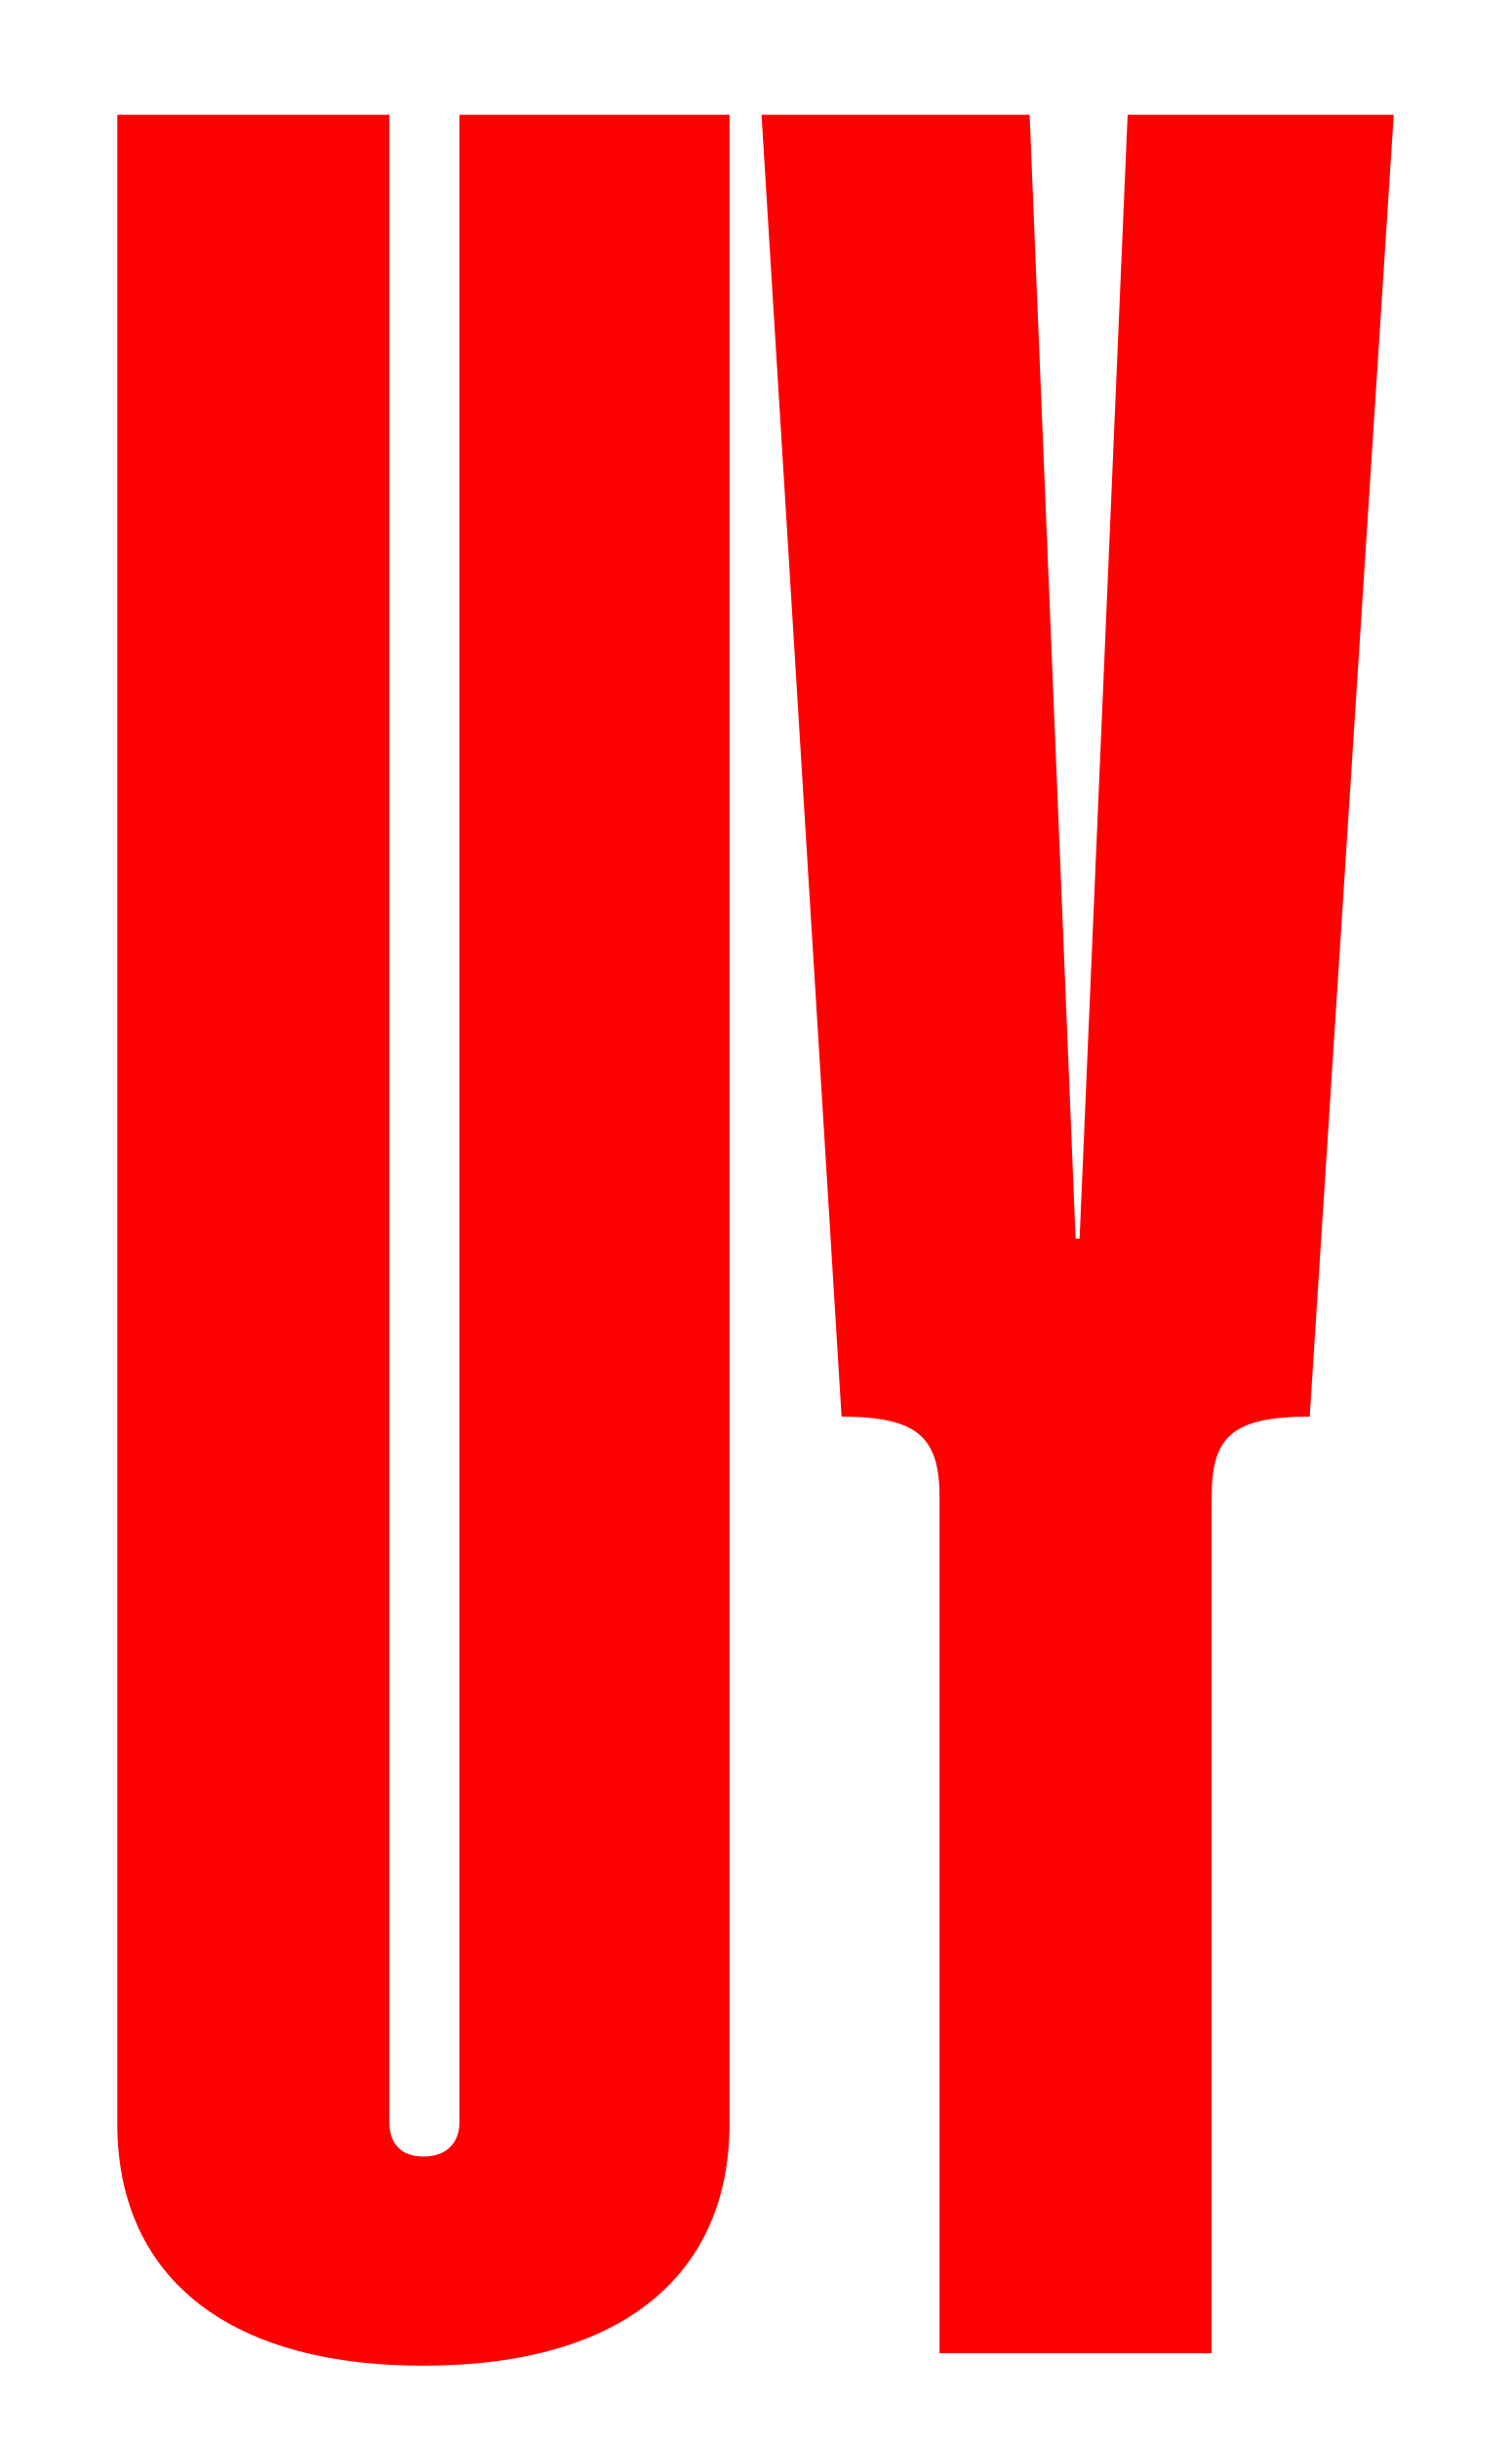
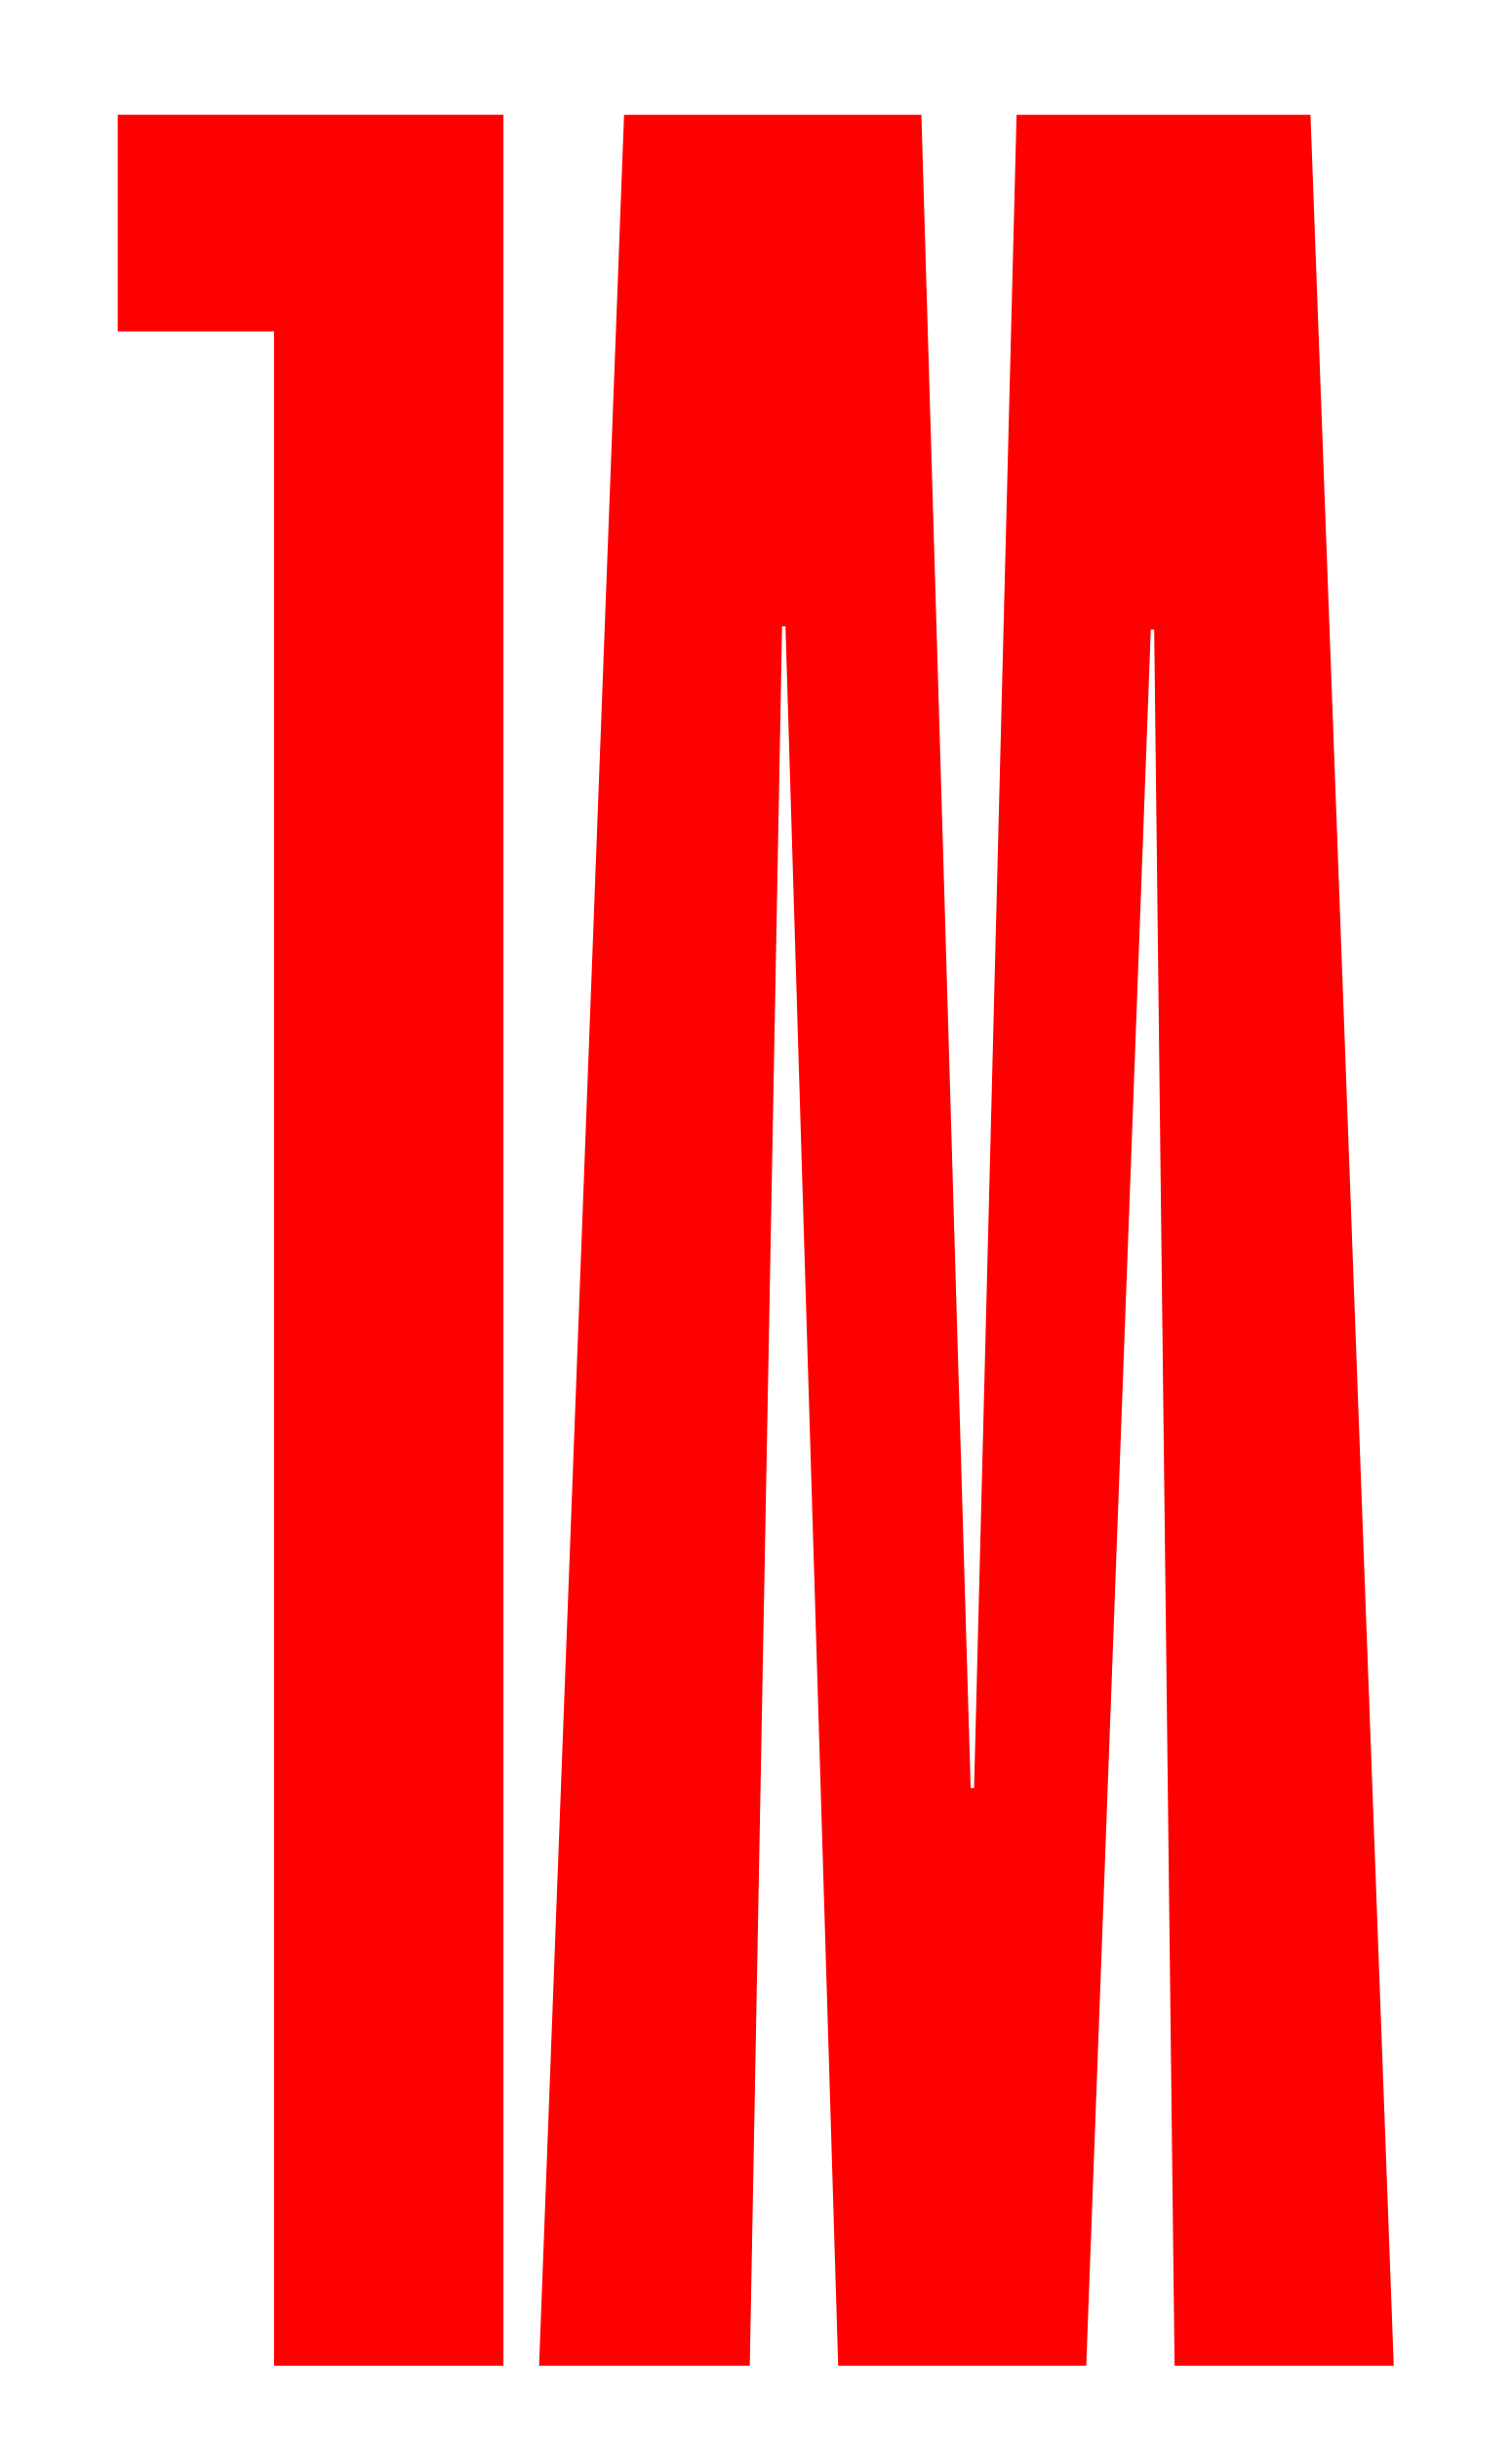
<svg xmlns="http://www.w3.org/2000/svg" id="Calque_1" data-name="Calque 1" viewBox="0 0 609.42 983.27">
  <defs>
    <style>
      .cls-1 {
        fill: red;
      }
    </style>
  </defs>
-   <path class="cls-1" d="M47.3,856.18V46.27h109.71V855.55c0,8.81,4.84,13.84,13.71,13.84s14.52-5.03,14.52-13.84V46.27h108.9V856.18c0,59.78-41.95,97.54-123.42,97.54s-123.42-37.76-123.42-97.54Z" />
-   <path class="cls-1" d="M339.31,571.11L307.04,46.27h108.09l18.55,453.1h1.61l19.36-453.1h107.29l-33.88,524.84c-32.27,0-39.53,8.81-39.53,32.72v344.86h-109.71v-344.86c0-23.91-8.07-32.72-39.53-32.72Z" />
+   <path class="cls-1" d="M561.95,953.72h-88.37l-8.22-699.89h-1.37l-26.03,699.89h-100.02l-21.24-701.16h-1.37l-13.02,701.16h-84.95L251.62,46.27h119.88l19.87,674.58h1.37L409.87,46.27h118.51l33.57,907.45Z" />
+   <path class="cls-1" d="M202.98,953.72H110.5V133.6H47.47V46.27H202.98V953.72Z" />
</svg>
